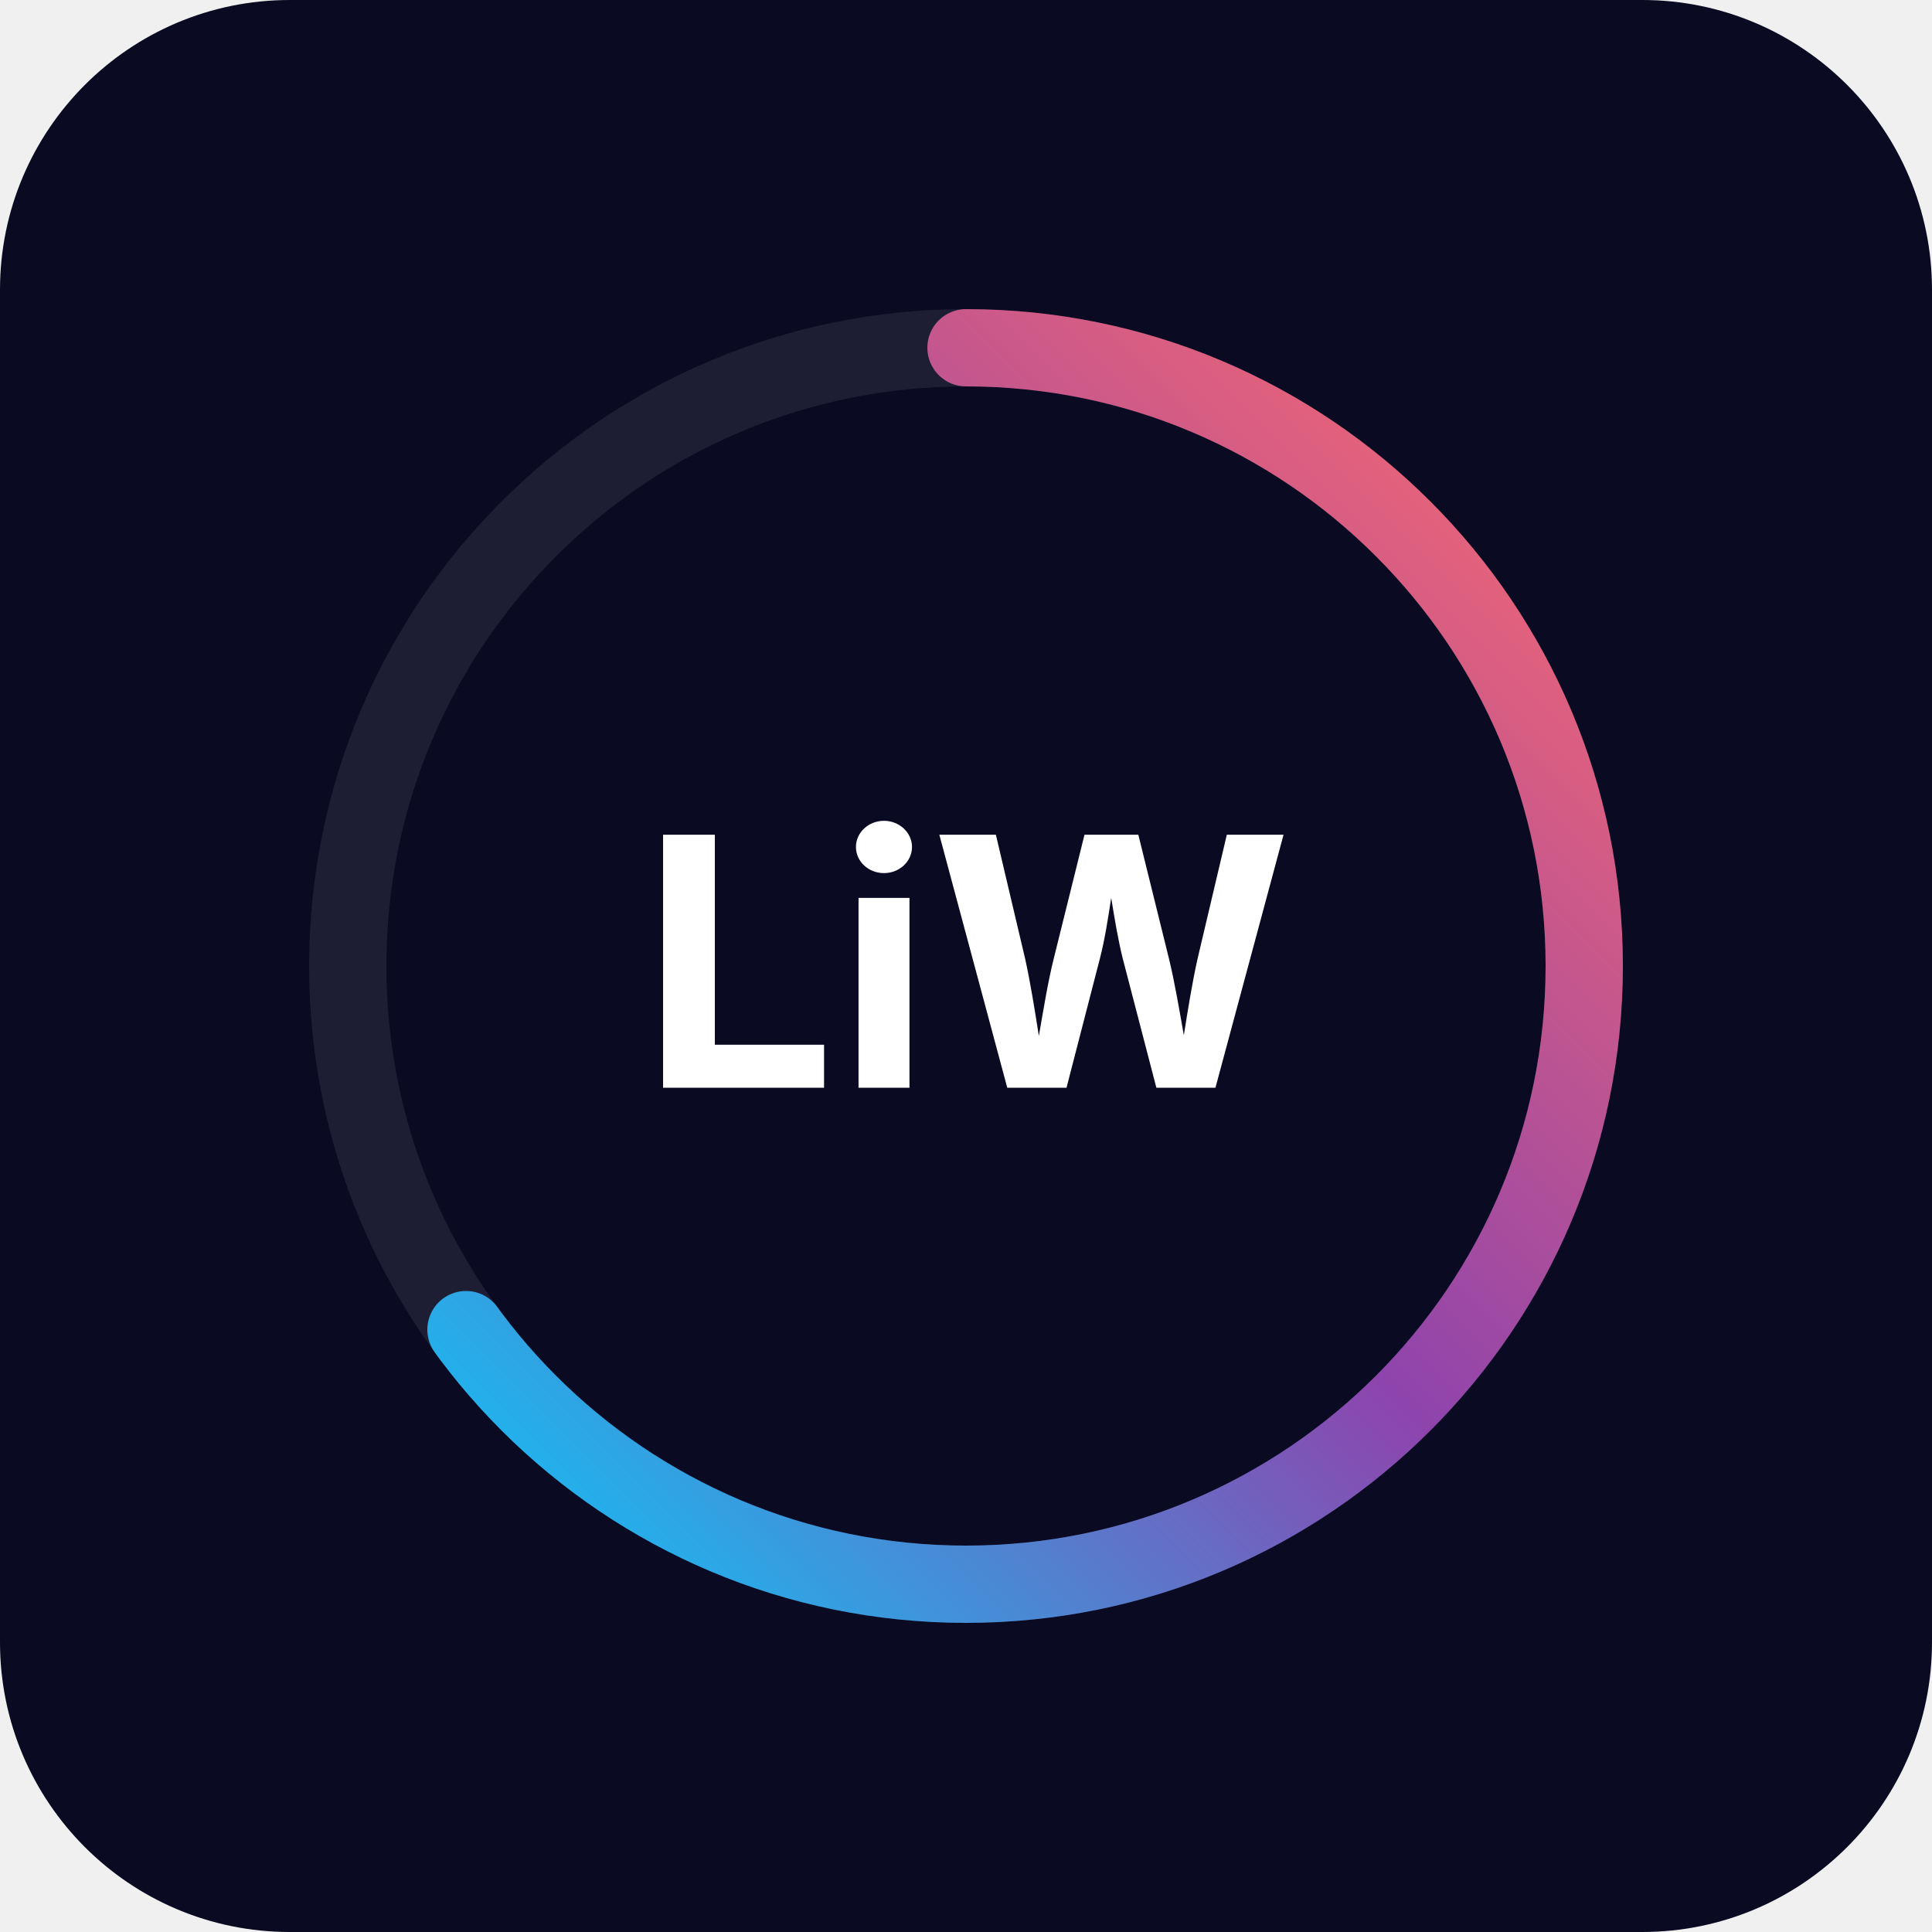
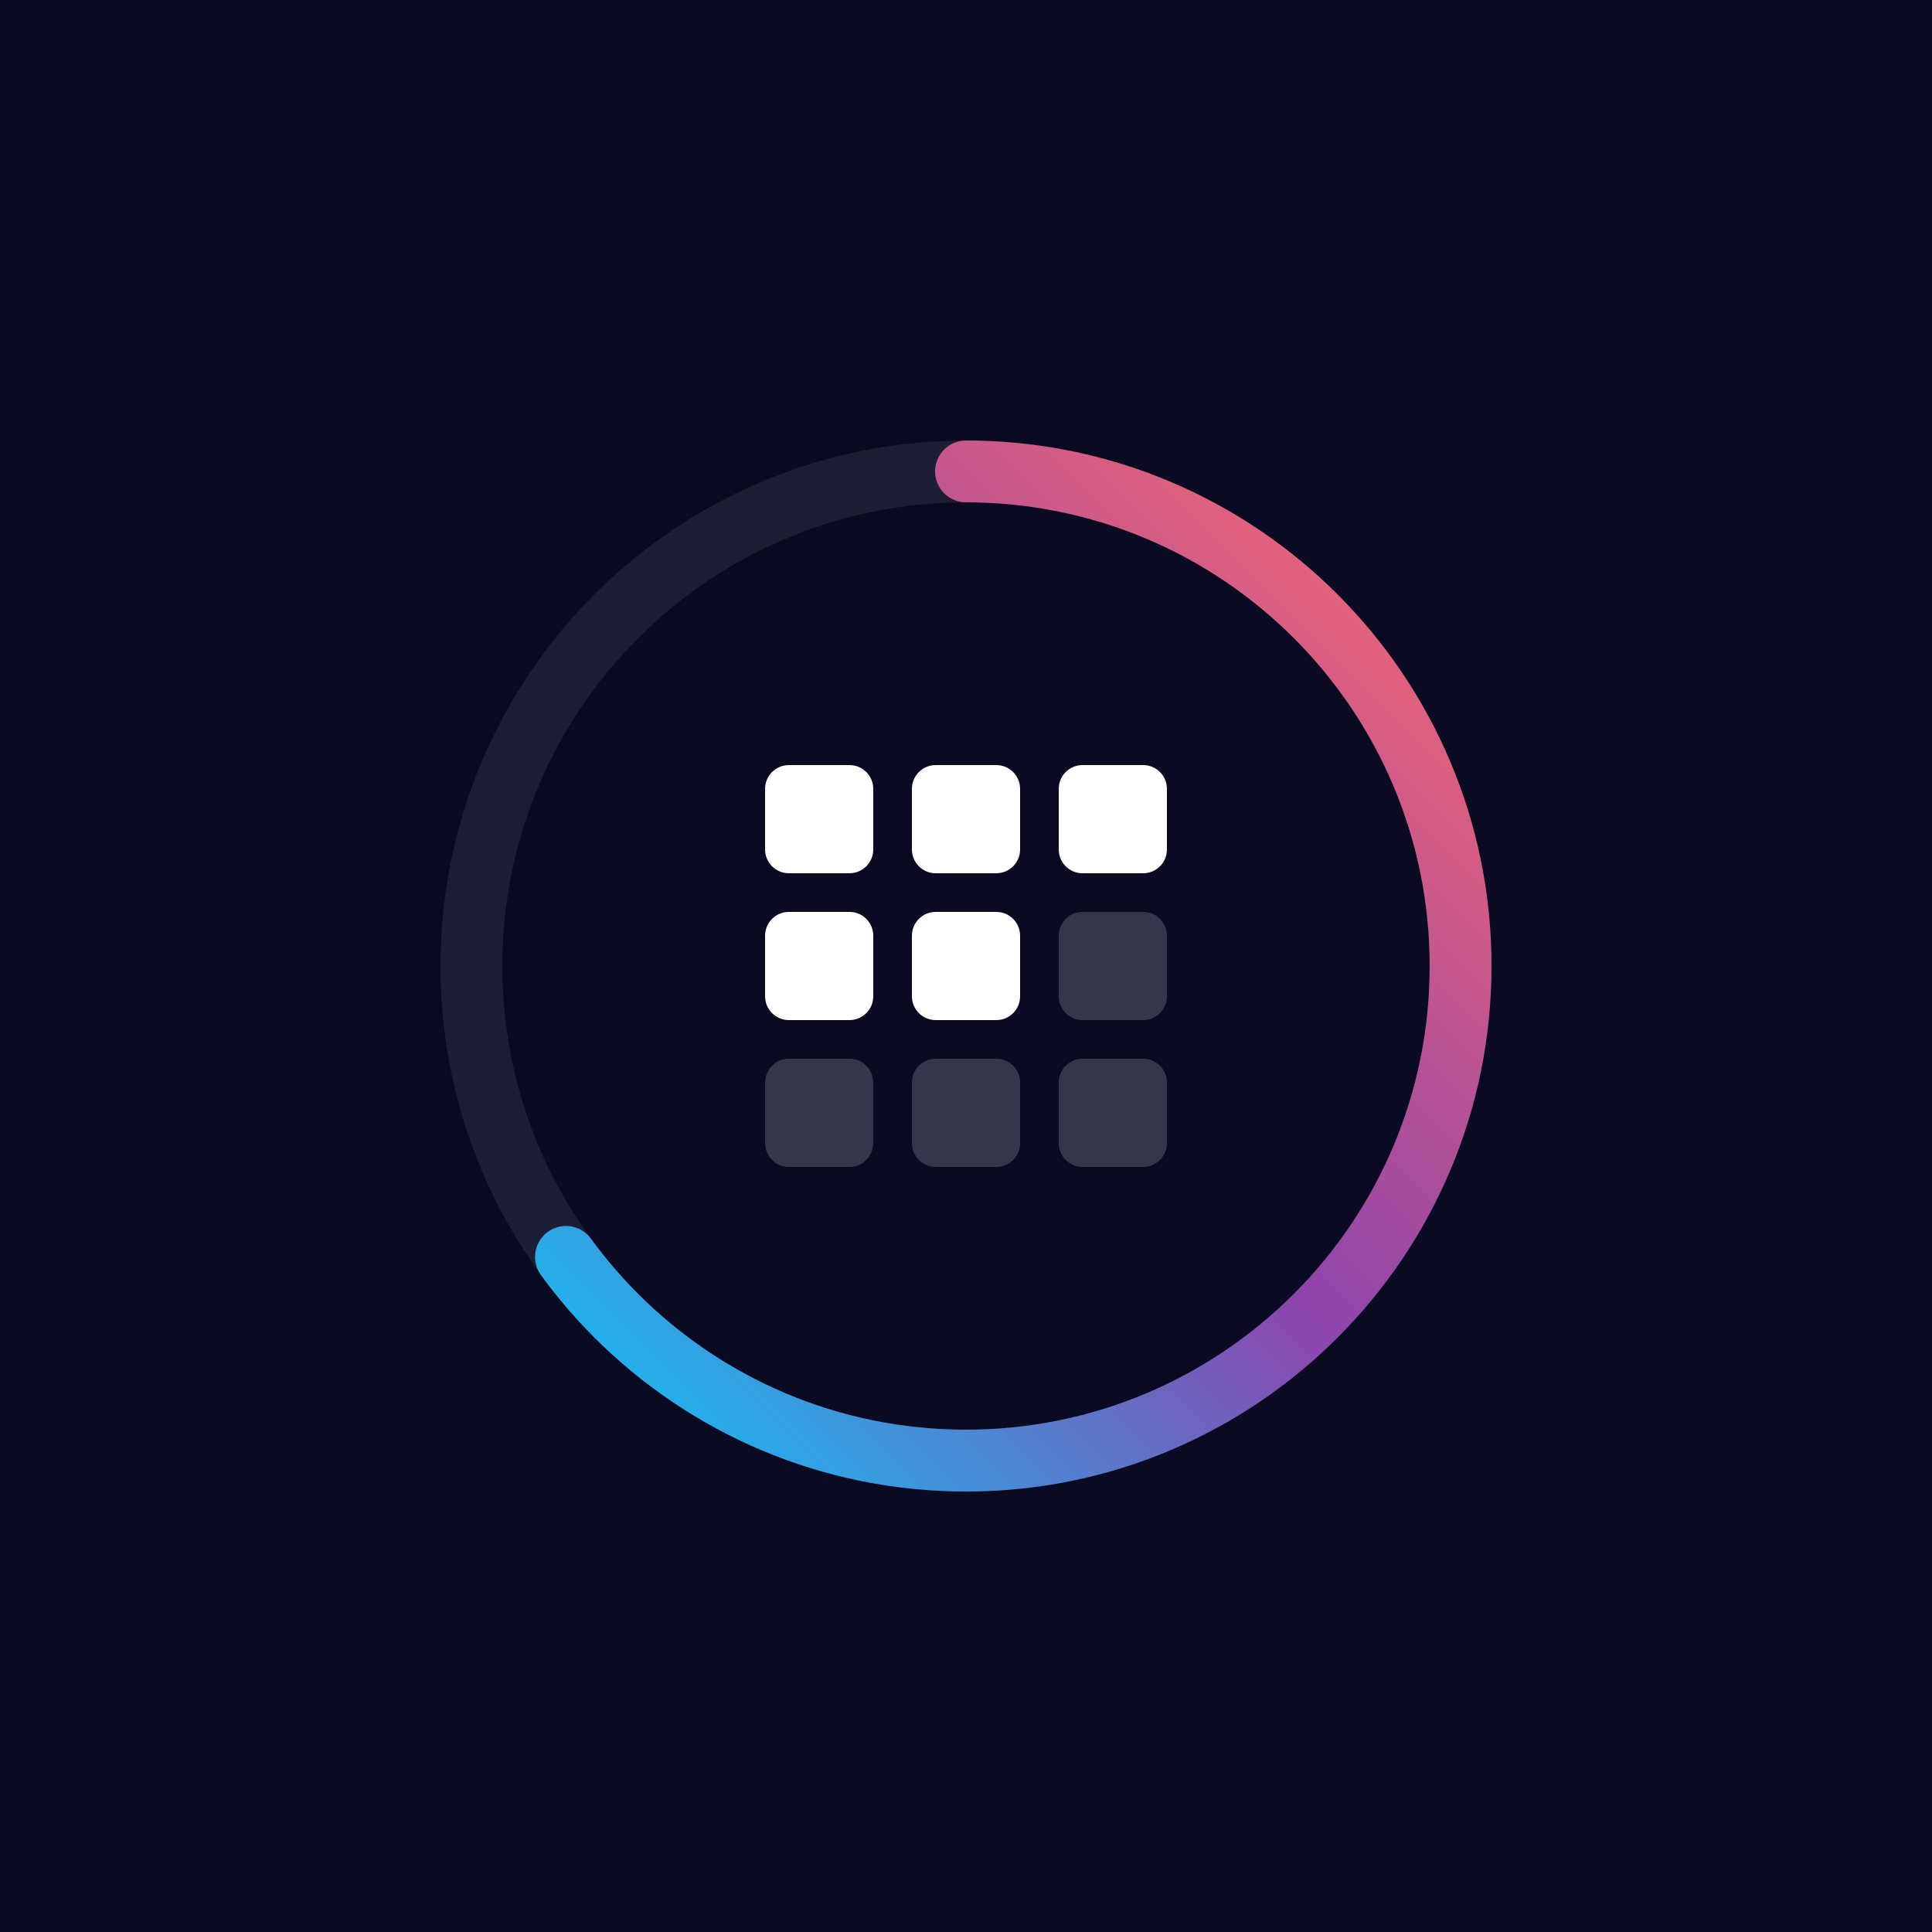
<svg xmlns="http://www.w3.org/2000/svg" width="512" height="512" viewBox="0 0 512 512">
-   <rect width="512" height="512" fill="#0a0a23" rx="76.8" />
-   <circle cx="256" cy="256" r="163.84" fill="none" stroke="rgba(255,255,255,0.08)" stroke-width="20.48" />
-   <circle cx="256" cy="256" r="163.84" fill="none" stroke="url(#g)" stroke-width="20.48" stroke-linecap="round" stroke-dasharray="1029.437" stroke-dashoffset="360.303" transform="rotate(-90 256 256)" />
-   <text x="256" y="288.256" text-anchor="middle" fill="white" font-family="system-ui,-apple-system,sans-serif" font-weight="700" font-size="92.16">LiW</text>
+   <rect width="512" height="512" fill="#0a0a23" rx="0" />
+   <circle cx="256" cy="256" r="131.072" fill="none" stroke="rgba(255,255,255,0.08)" stroke-width="16.384" />
+   <circle cx="256" cy="256" r="131.072" fill="none" stroke="url(#g)" stroke-width="16.384" stroke-linecap="round" stroke-dasharray="823.55" stroke-dashoffset="288.242" transform="rotate(-90 256 256)" />
+   <rect x="202.752" y="202.752" width="28.672" height="28.672" rx="6.308" fill="#ffffff" />
+   <rect x="241.664" y="202.752" width="28.672" height="28.672" rx="6.308" fill="#ffffff" />
+   <rect x="280.576" y="202.752" width="28.672" height="28.672" rx="6.308" fill="#ffffff" />
+   <rect x="202.752" y="241.664" width="28.672" height="28.672" rx="6.308" fill="#ffffff" />
+   <rect x="241.664" y="241.664" width="28.672" height="28.672" rx="6.308" fill="#ffffff" />
+   <rect x="280.576" y="241.664" width="28.672" height="28.672" rx="6.308" fill="rgba(255,255,255,0.18)" />
+   <rect x="202.752" y="280.576" width="28.672" height="28.672" rx="6.308" fill="rgba(255,255,255,0.18)" />
+   <rect x="241.664" y="280.576" width="28.672" height="28.672" rx="6.308" fill="rgba(255,255,255,0.18)" />
+   <rect x="280.576" y="280.576" width="28.672" height="28.672" rx="6.308" fill="rgba(255,255,255,0.18)" />
  <defs>
    <linearGradient id="g" x1="0%" y1="0%" x2="100%" y2="100%">
      <stop offset="0%" stop-color="#00d4ff" />
      <stop offset="50%" stop-color="#8e44ad" />
      <stop offset="100%" stop-color="#ff6b6b" />
    </linearGradient>
  </defs>
</svg>
